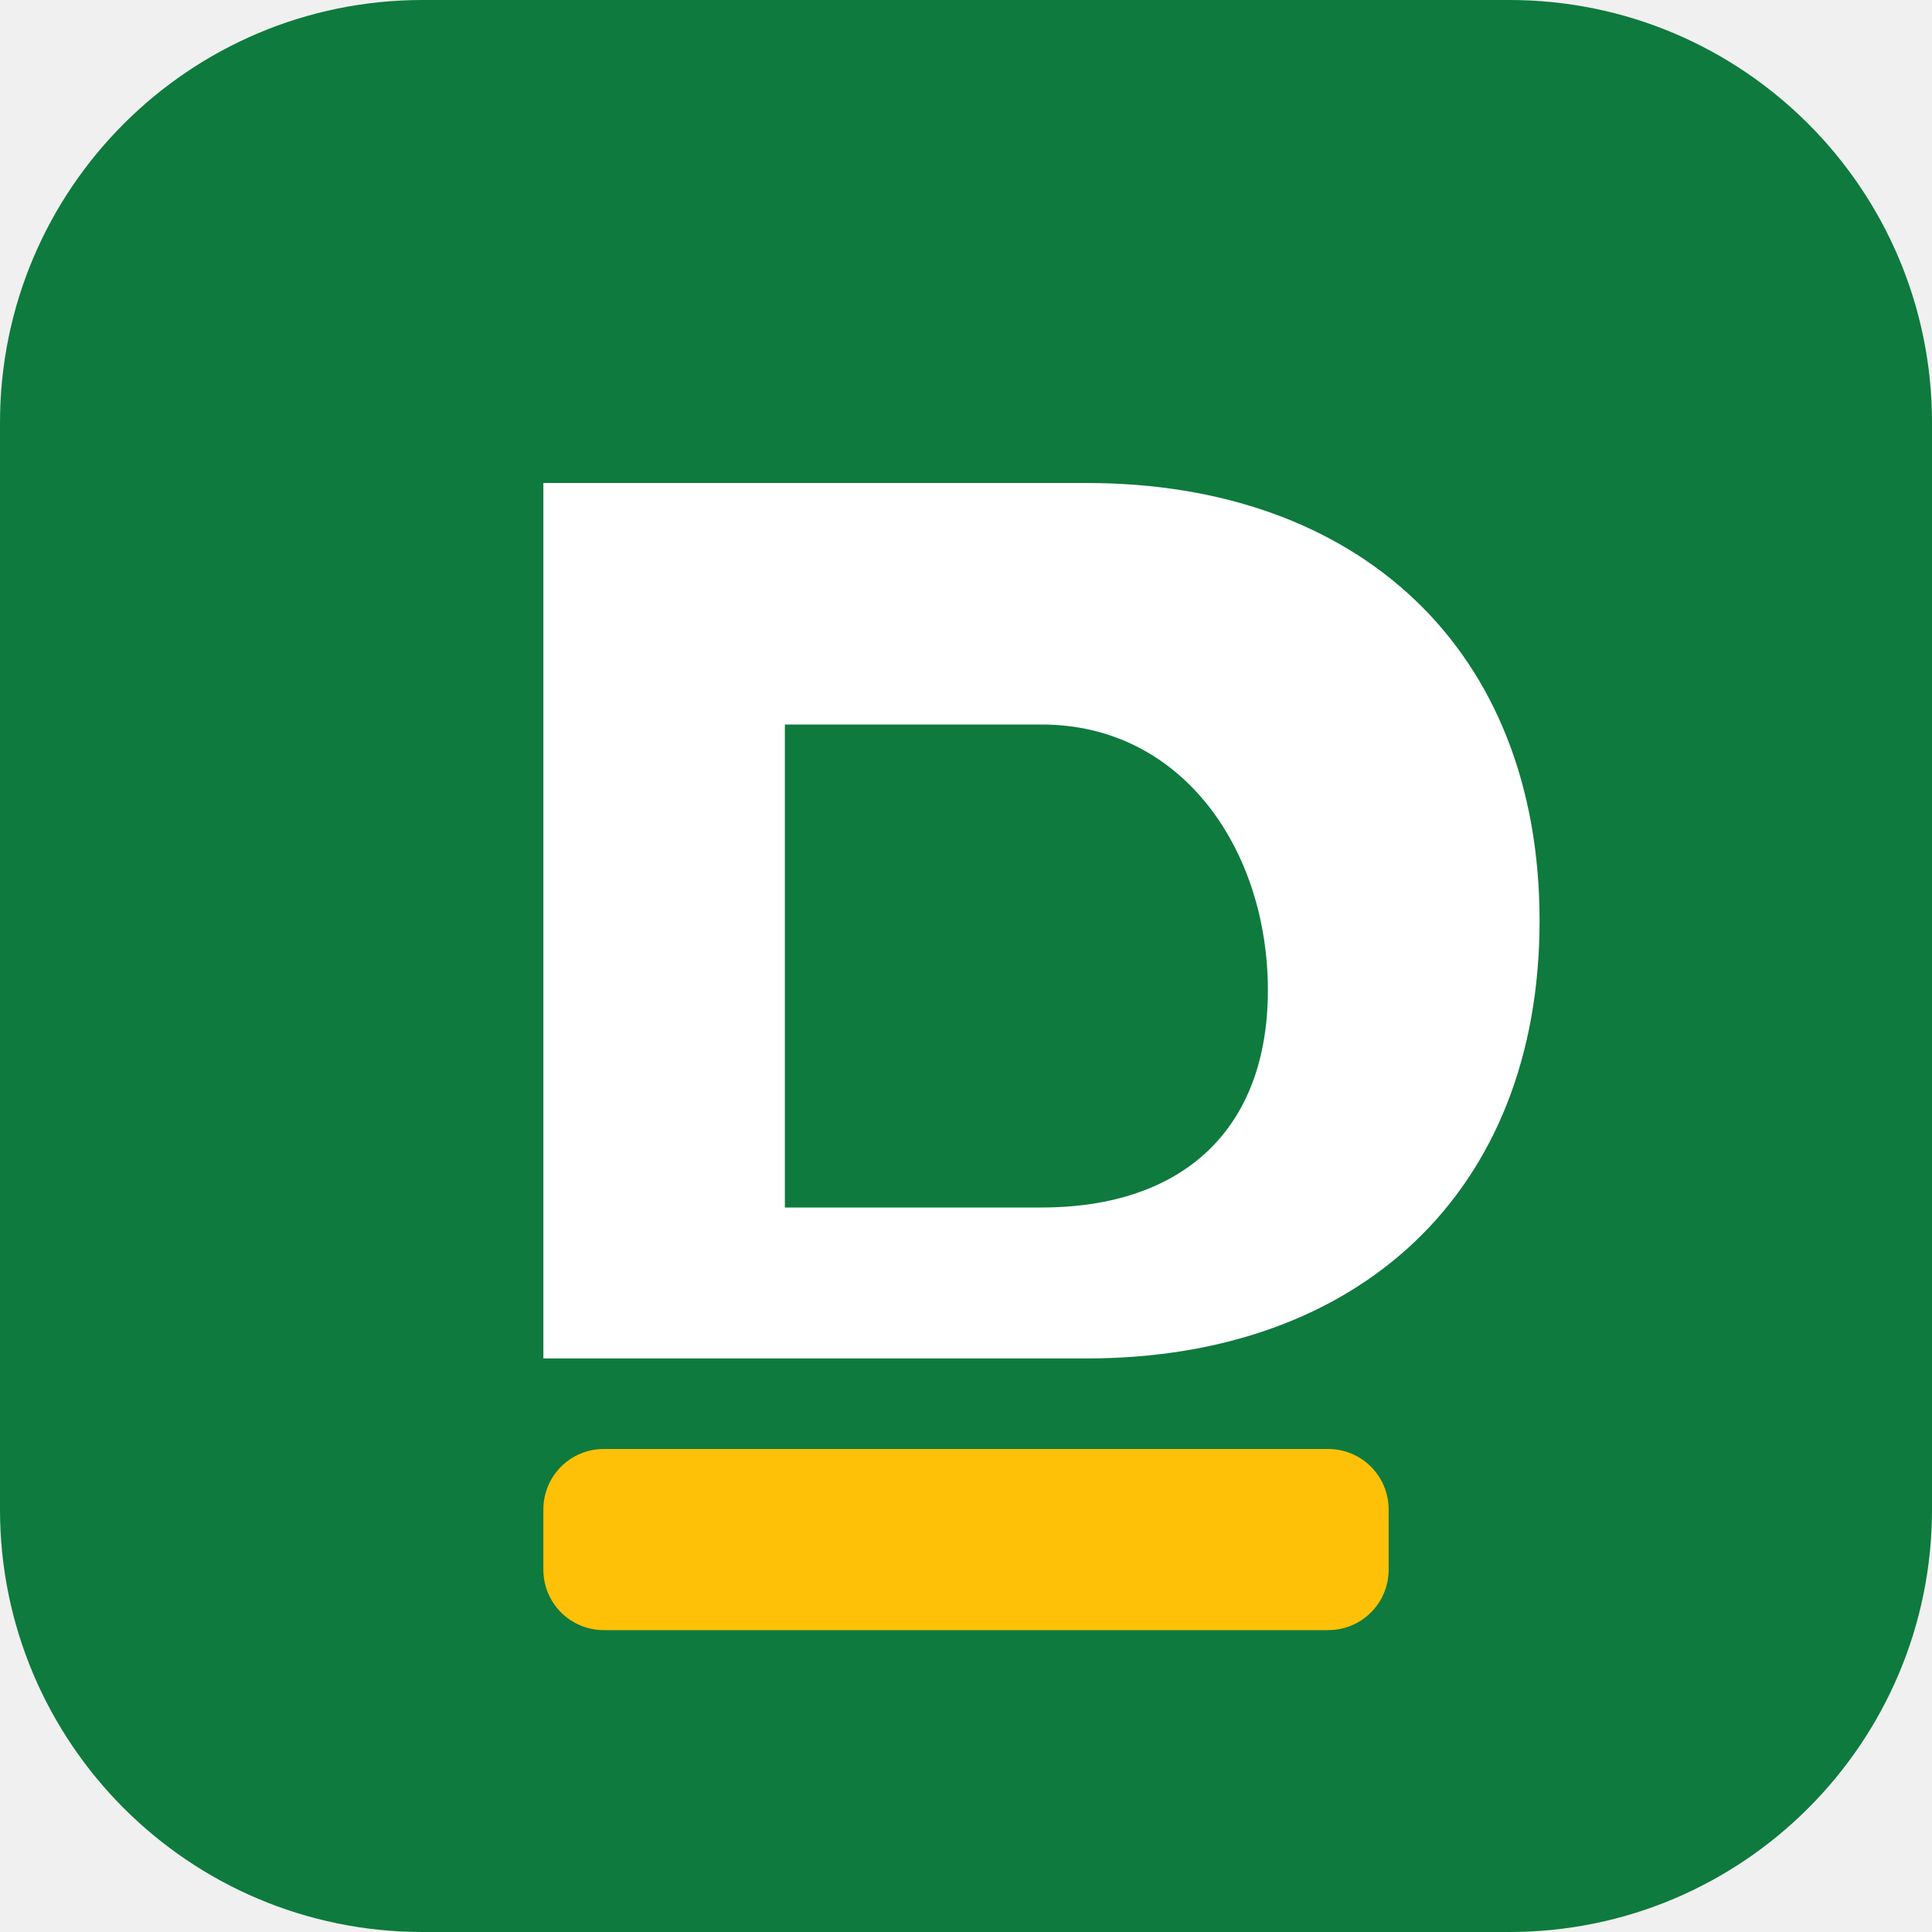
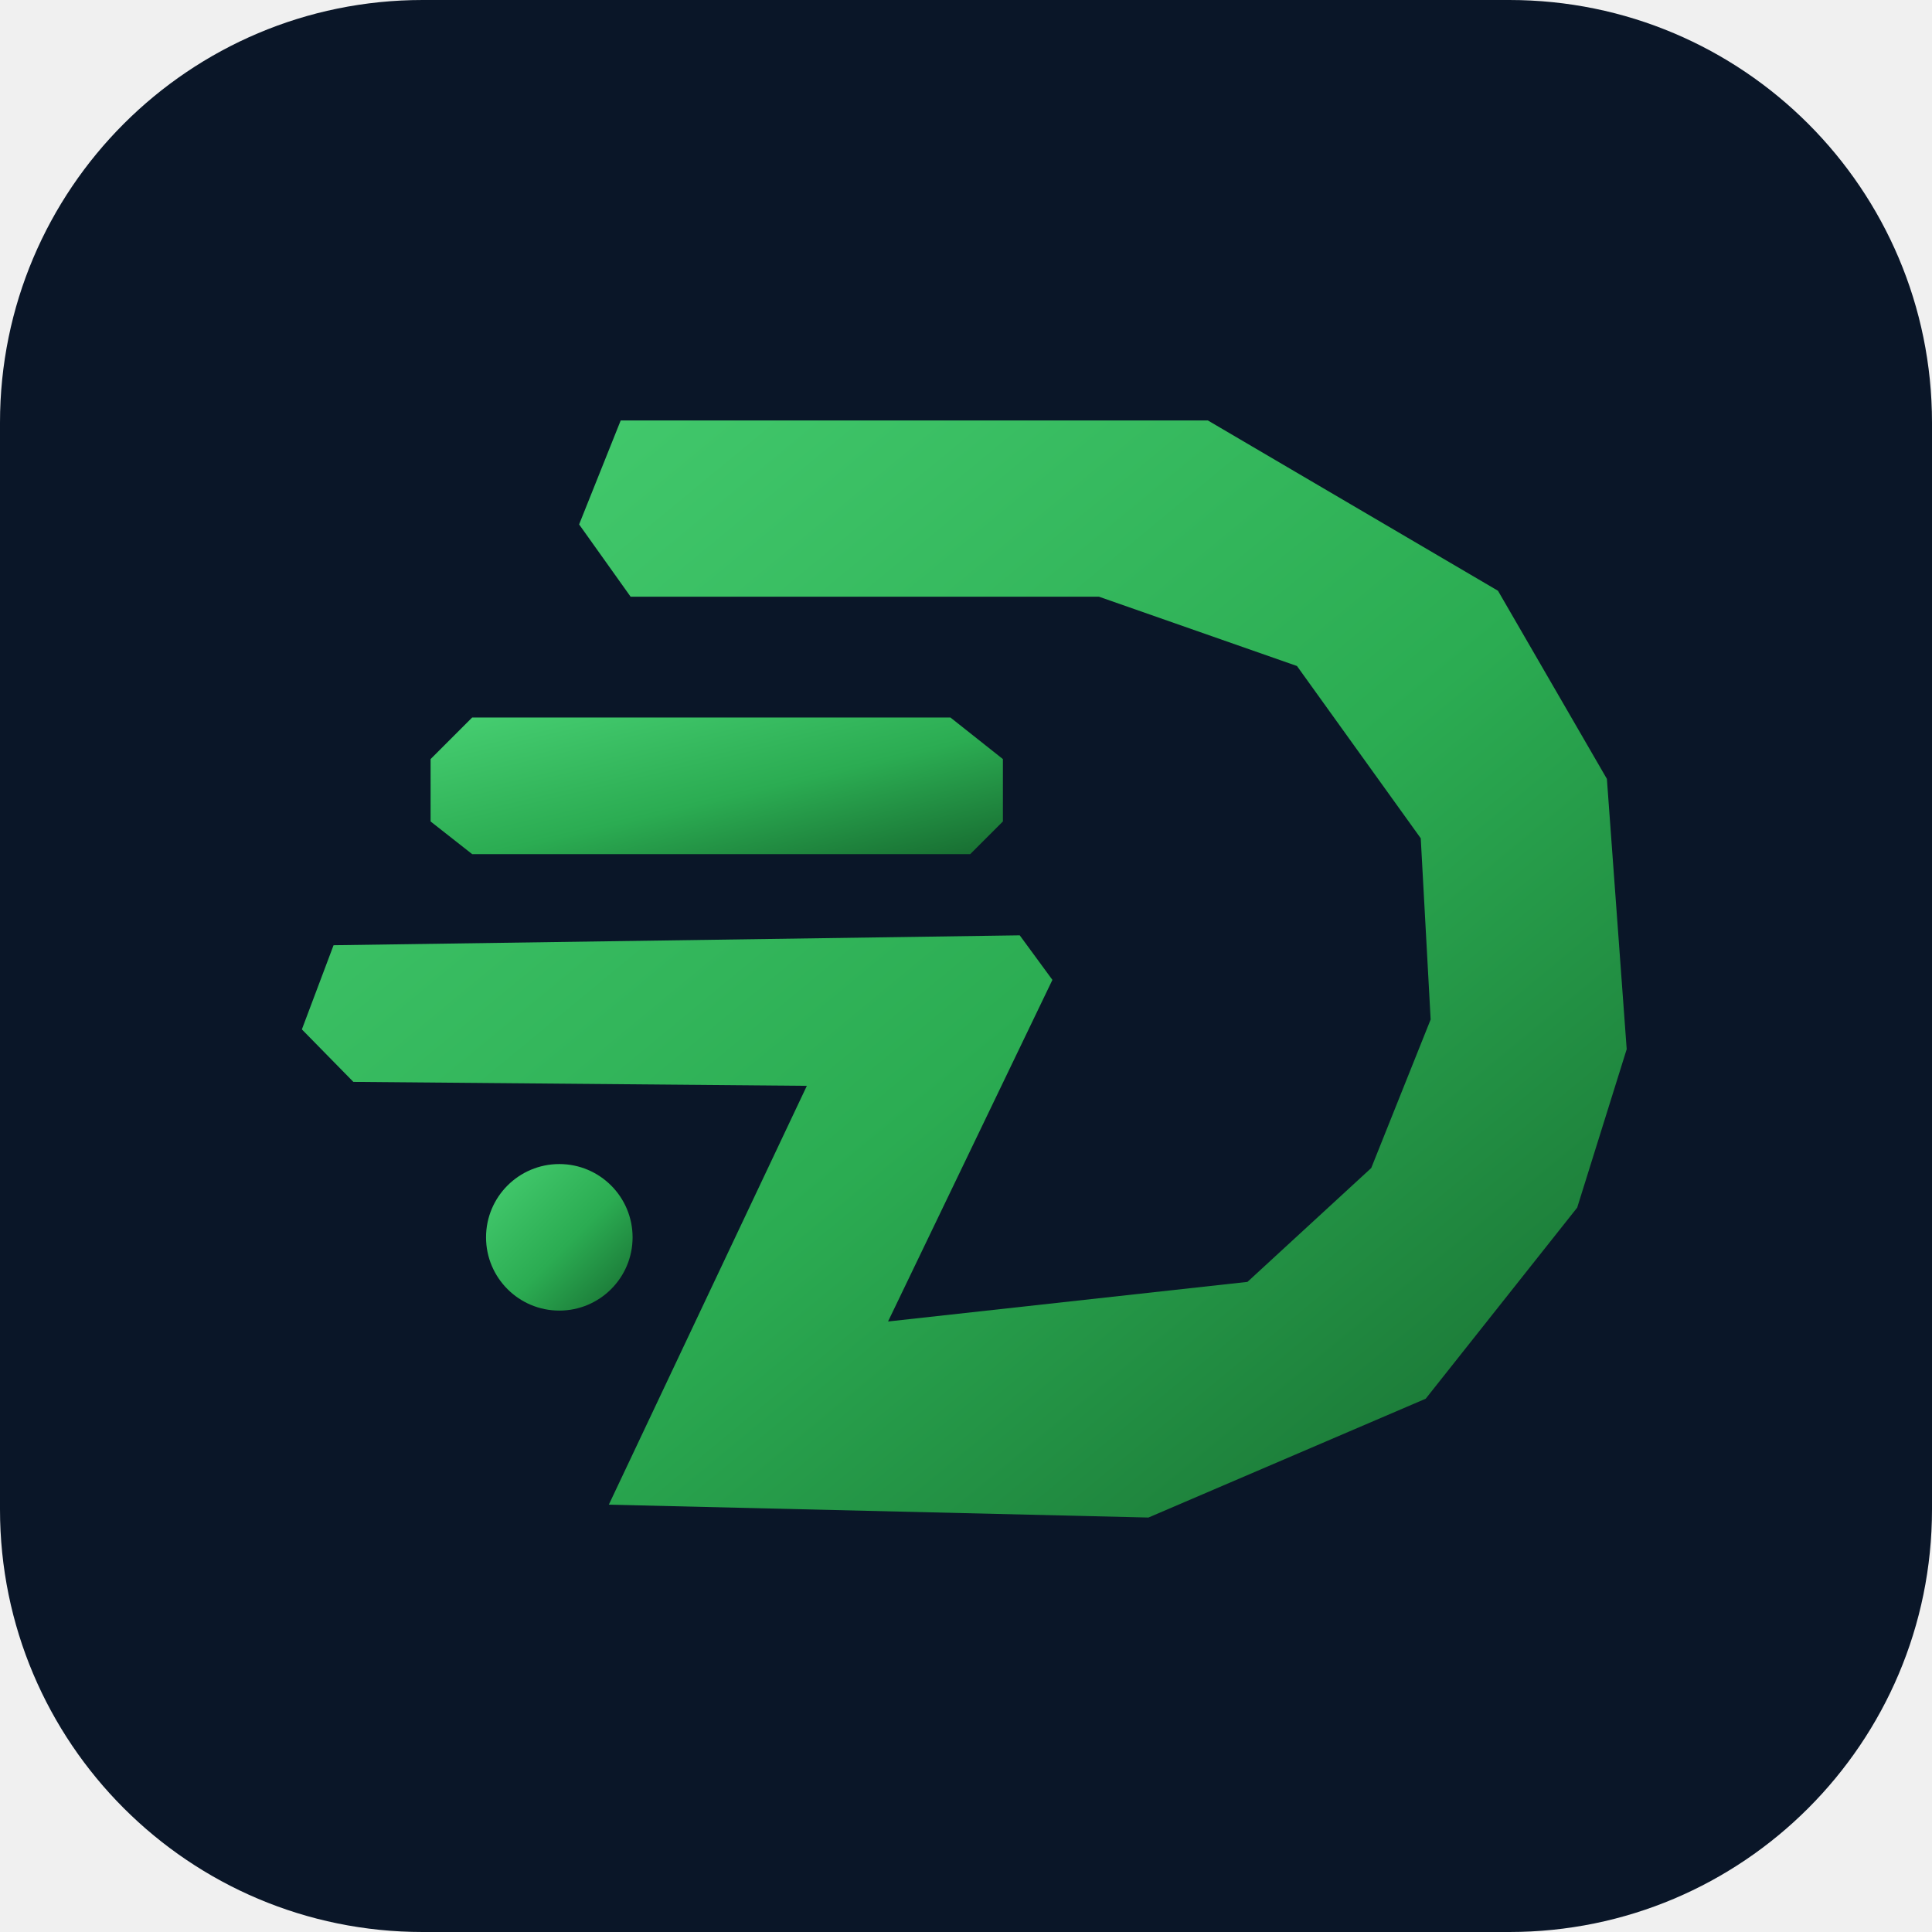
- <svg xmlns="http://www.w3.org/2000/svg" viewBox="0 0 64 64" fill="none">
-   <rect width="64" height="64" rx="14" fill="#0E7A3E" />
-   <path d="M18 16h18c9 0 15 5.5 15 14.5S45 45 36 45H18V16z" fill="#FFFFFF" />
-   <path d="M26 24v16h8.5c4.7 0 7.5-2.6 7.5-7.2S39.2 24 34.5 24H26z" fill="#0E7A3E" />
-   <rect x="18" y="48" width="28" height="6" rx="2" fill="#FFC107" />
+ <svg xmlns="http://www.w3.org/2000/svg" viewBox="0 0 64 64" fill="none" role="img" aria-label="Dripplex">
+   <defs>
+     <linearGradient id="dxFav" x1="0%" y1="0%" x2="100%" y2="100%">
+       <stop offset="0%" stop-color="#47CF72" />
+       <stop offset="55%" stop-color="#2BAC52" />
+       <stop offset="100%" stop-color="#176B30" />
+     </linearGradient>
+   </defs>
+   <rect width="64" height="64" rx="14" fill="#0A1628" />
+   <g transform="translate(10 13.6) scale(0.328)" fill="url(#dxFav)">
+     <path d="M 32.2 1.0 L 28.0 11.5 L 33.2 18.8 L 80.5 18.8 L 100.5 25.8 L 113.0 43.2 L 114.0 61.5 L 108.0 76.5 L 95.5 88.0 L 59.2 92.0 L 75.8 57.5 L 72.5 53.0 L 3.2 54.0 L 0.0 62.5 L 5.2 67.8 L 51.0 68.2 L 31.0 110.5 L 85.5 111.8 L 113.5 99.8 L 128.8 80.5 L 133.8 64.5 L 131.8 37.2 L 120.8 18.2 L 91.5 1.0 Z" />
+     <path d="M 13.0 35.2 L 13.0 41.5 L 17.2 44.8 L 67.5 44.8 L 70.8 41.5 L 70.8 35.2 L 65.5 31.0 L 17.2 31.0 Z" />
+     <circle cx="26.0" cy="83.5" r="7.4" />
+   </g>
</svg>
